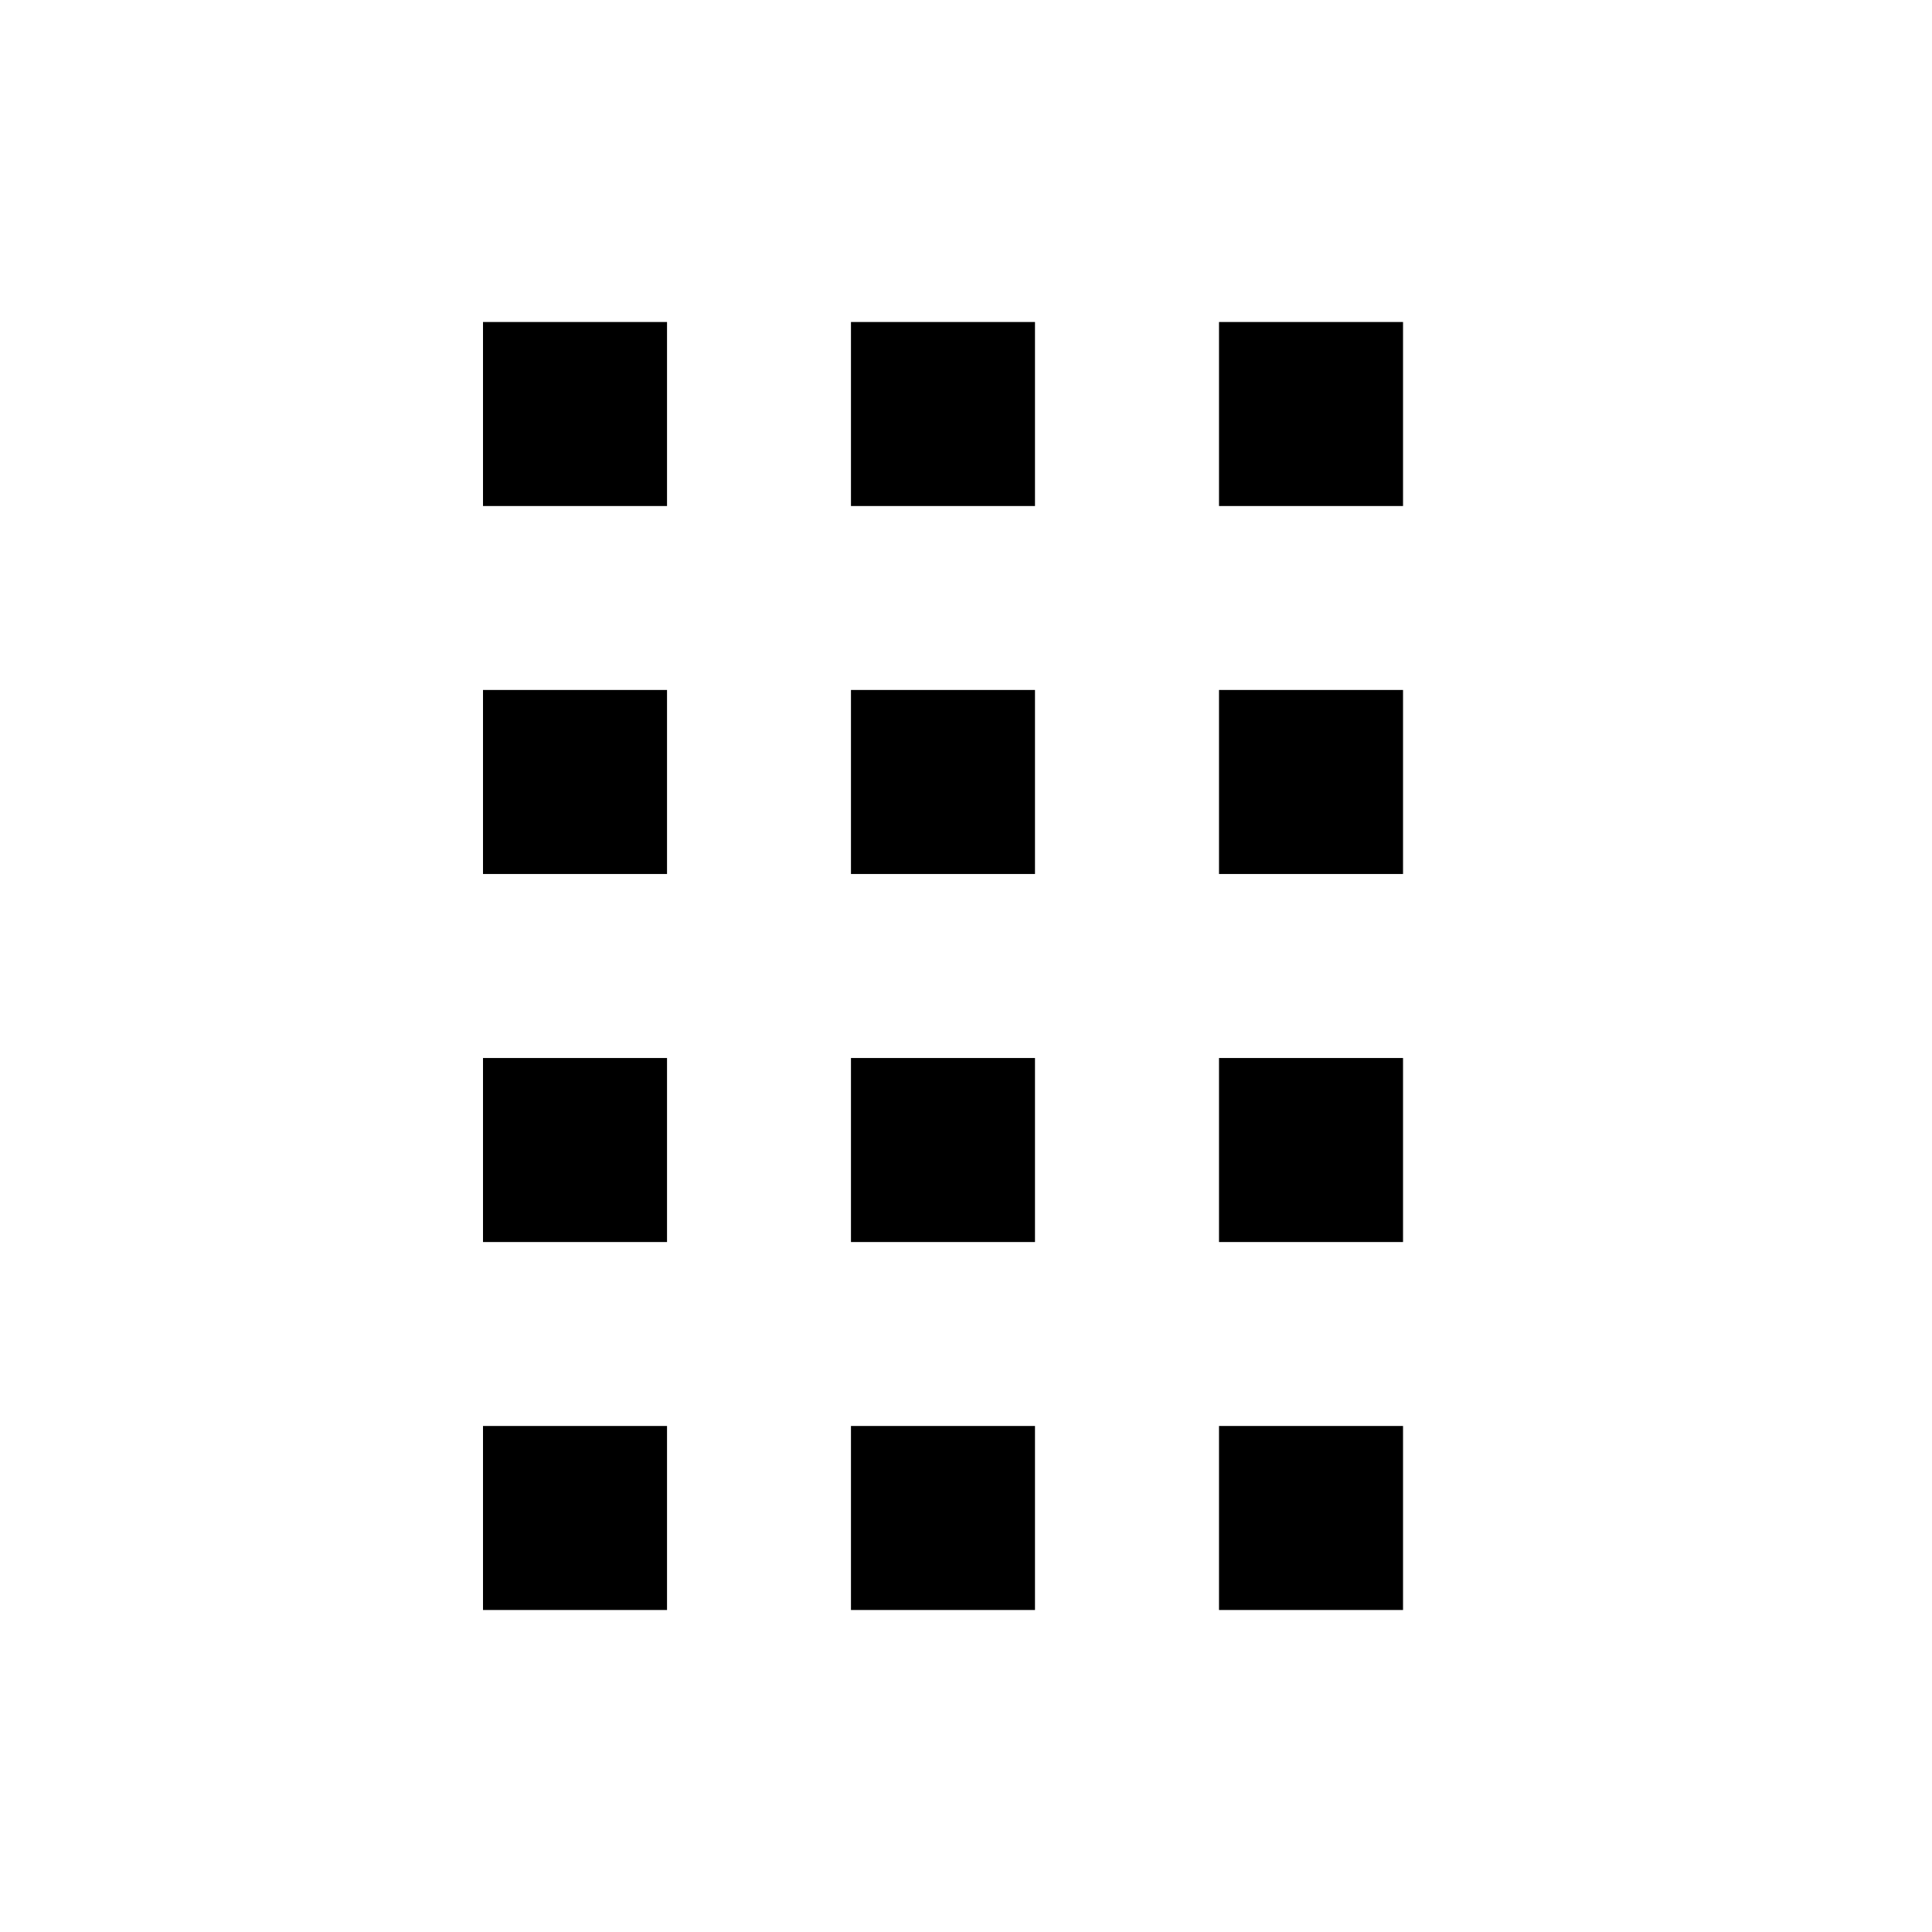
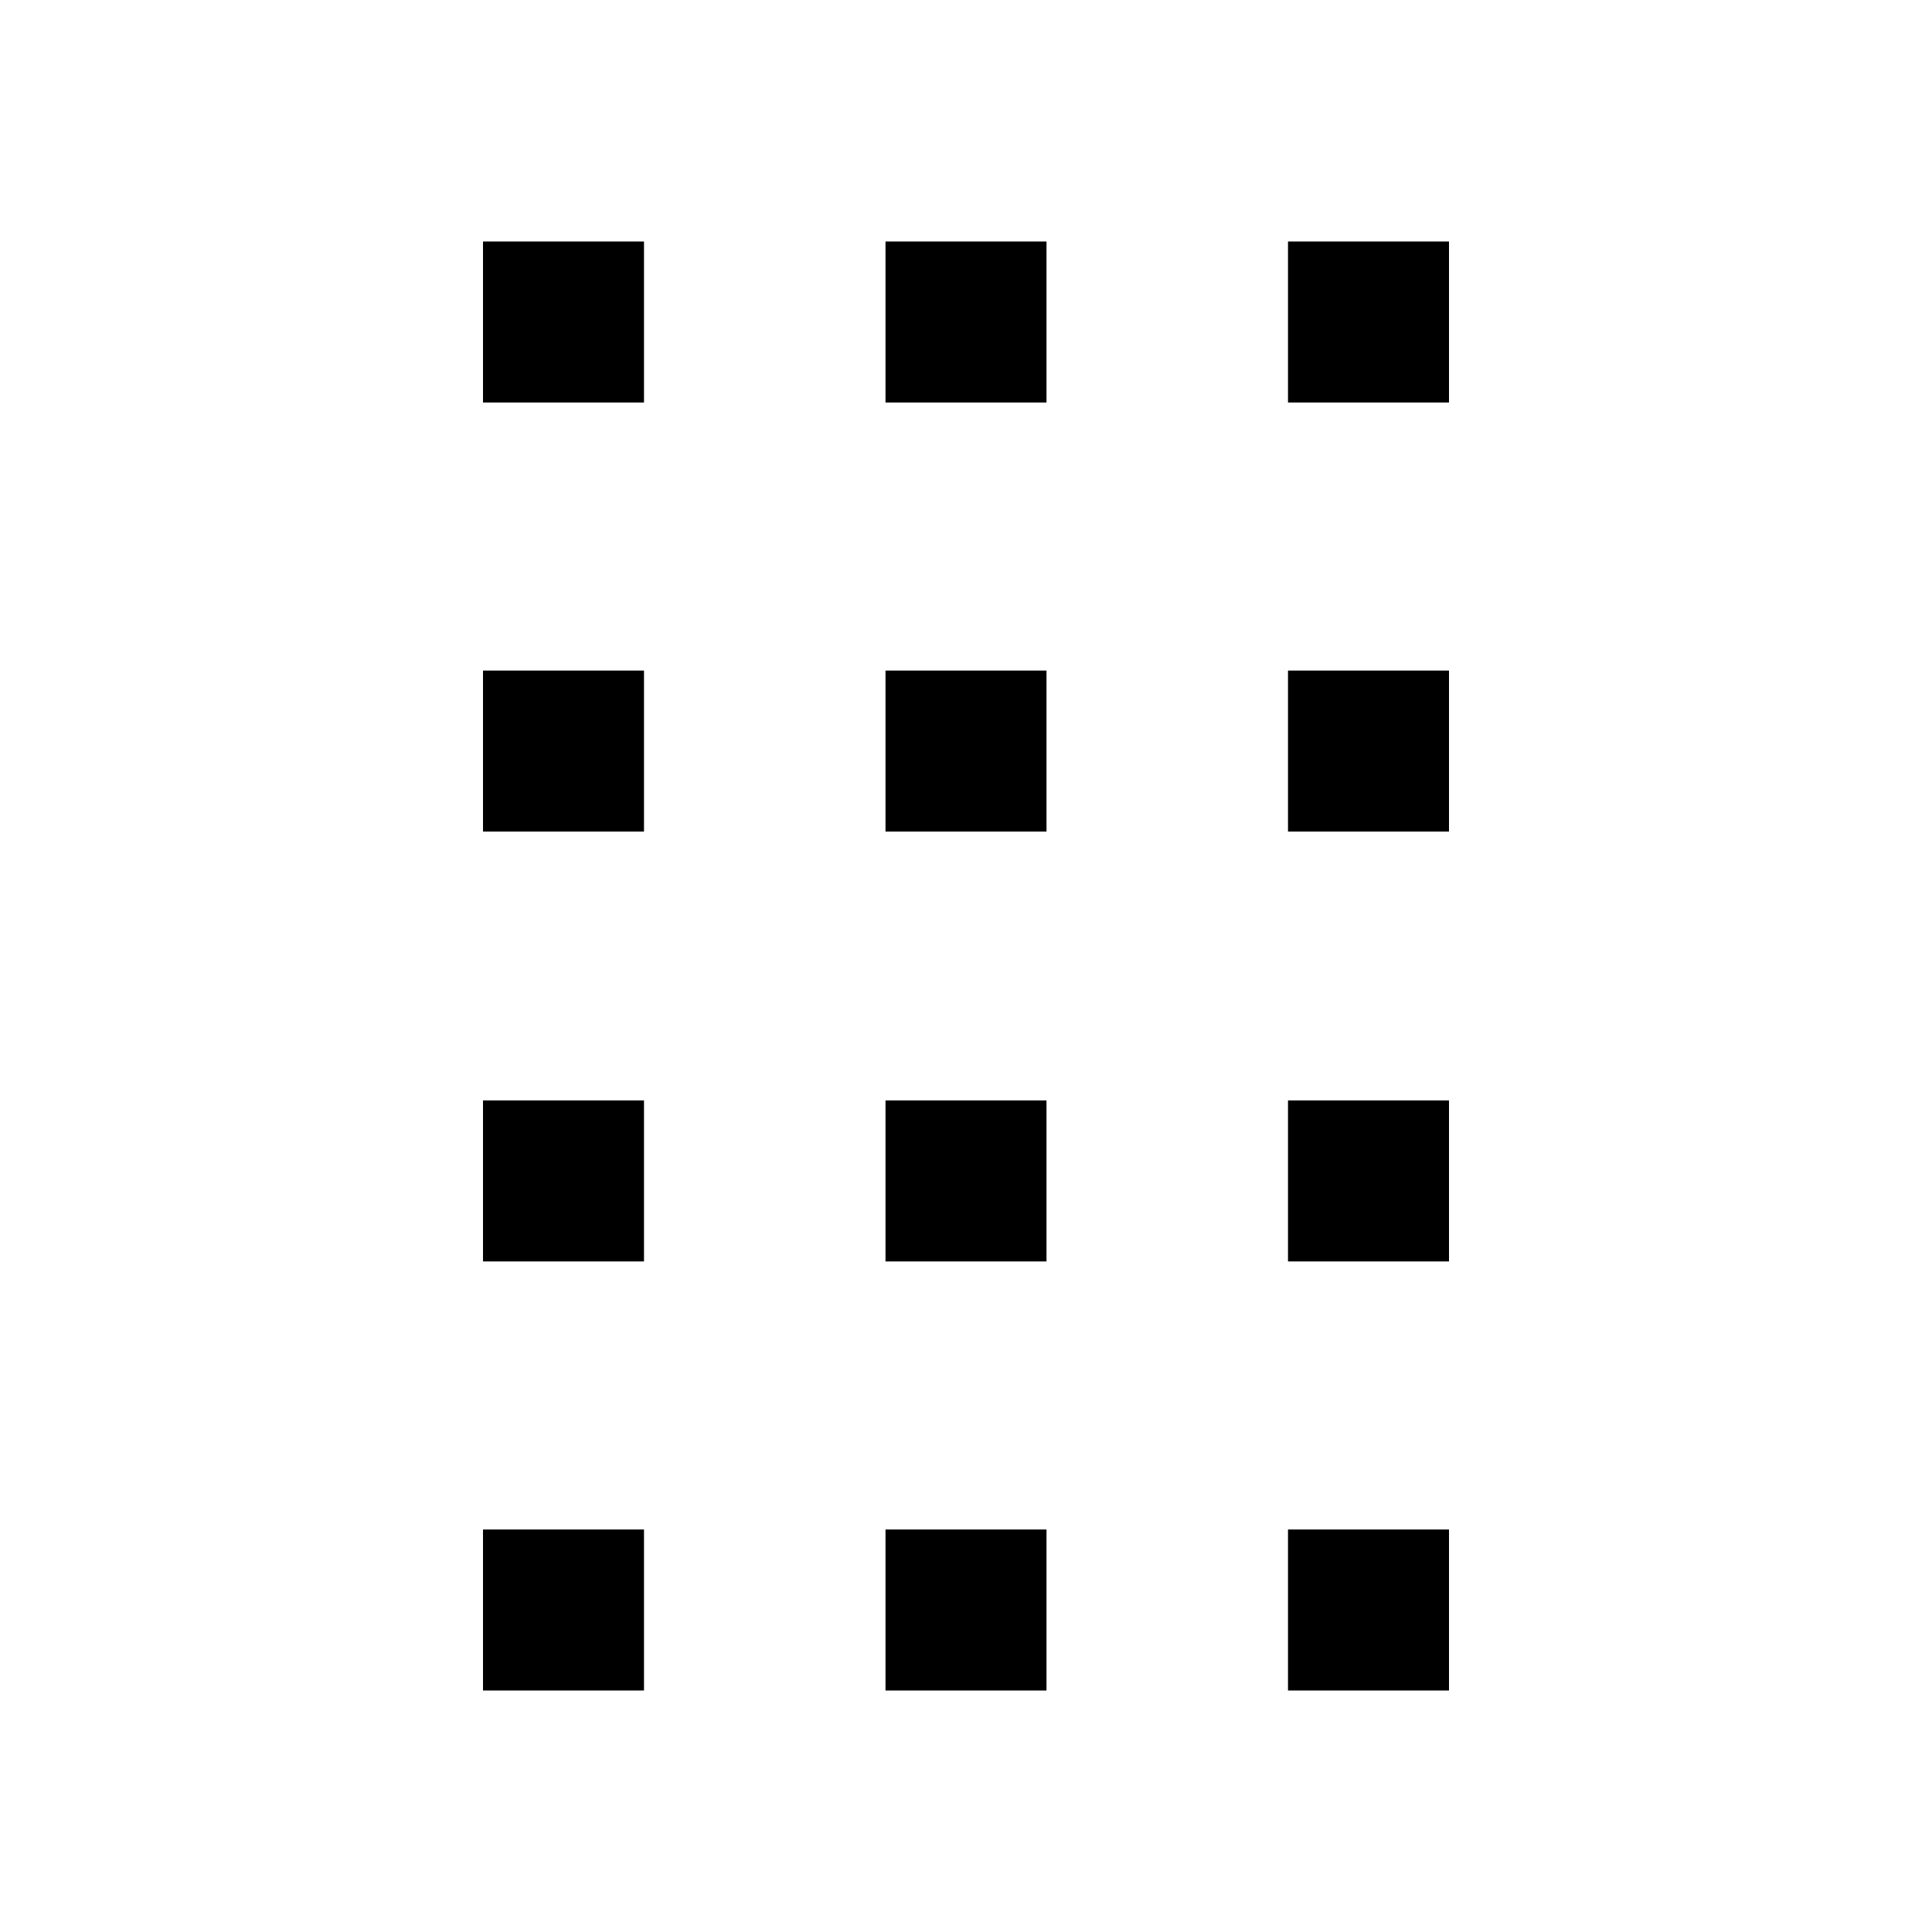
<svg xmlns="http://www.w3.org/2000/svg" viewBox="0 0 24 24">
-   <path d="M6 20v-2.286h2.286V20H6zm4.571 0v-2.286h2.286V20h-2.286zm4.572 0v-2.286h2.286V20h-2.286zM6 15.429v-2.286h2.286v2.286H6zm4.571 0v-2.286h2.286v2.286h-2.286zm4.572 0v-2.286h2.286v2.286h-2.286zM6 10.857V8.571h2.286v2.286H6zm4.571 0V8.571h2.286v2.286h-2.286zm4.572 0V8.571h2.286v2.286h-2.286zM6 6.286V4h2.286v2.286H6zm4.571 0V4h2.286v2.286h-2.286zm4.572 0V4h2.286v2.286h-2.286z" fill-rule="evenodd" />
+   <path d="M8 5H6V3h2v2zm5-2h-2v2h2V3zm5 0h-2v2h2V3zM8 8.33H6v2h2v-2zm5 0h-2v2h2v-2zm5 0h-2v2h2v-2zM8 13.67H6v2h2v-2zm5 0h-2v2h2v-2zm5 0h-2v2h2v-2zM8 19H6v2h2v-2zm5 0h-2v2h2v-2zm5 0h-2v2h2v-2z" fill="#000" fill-rule="nonzero" />
</svg>
